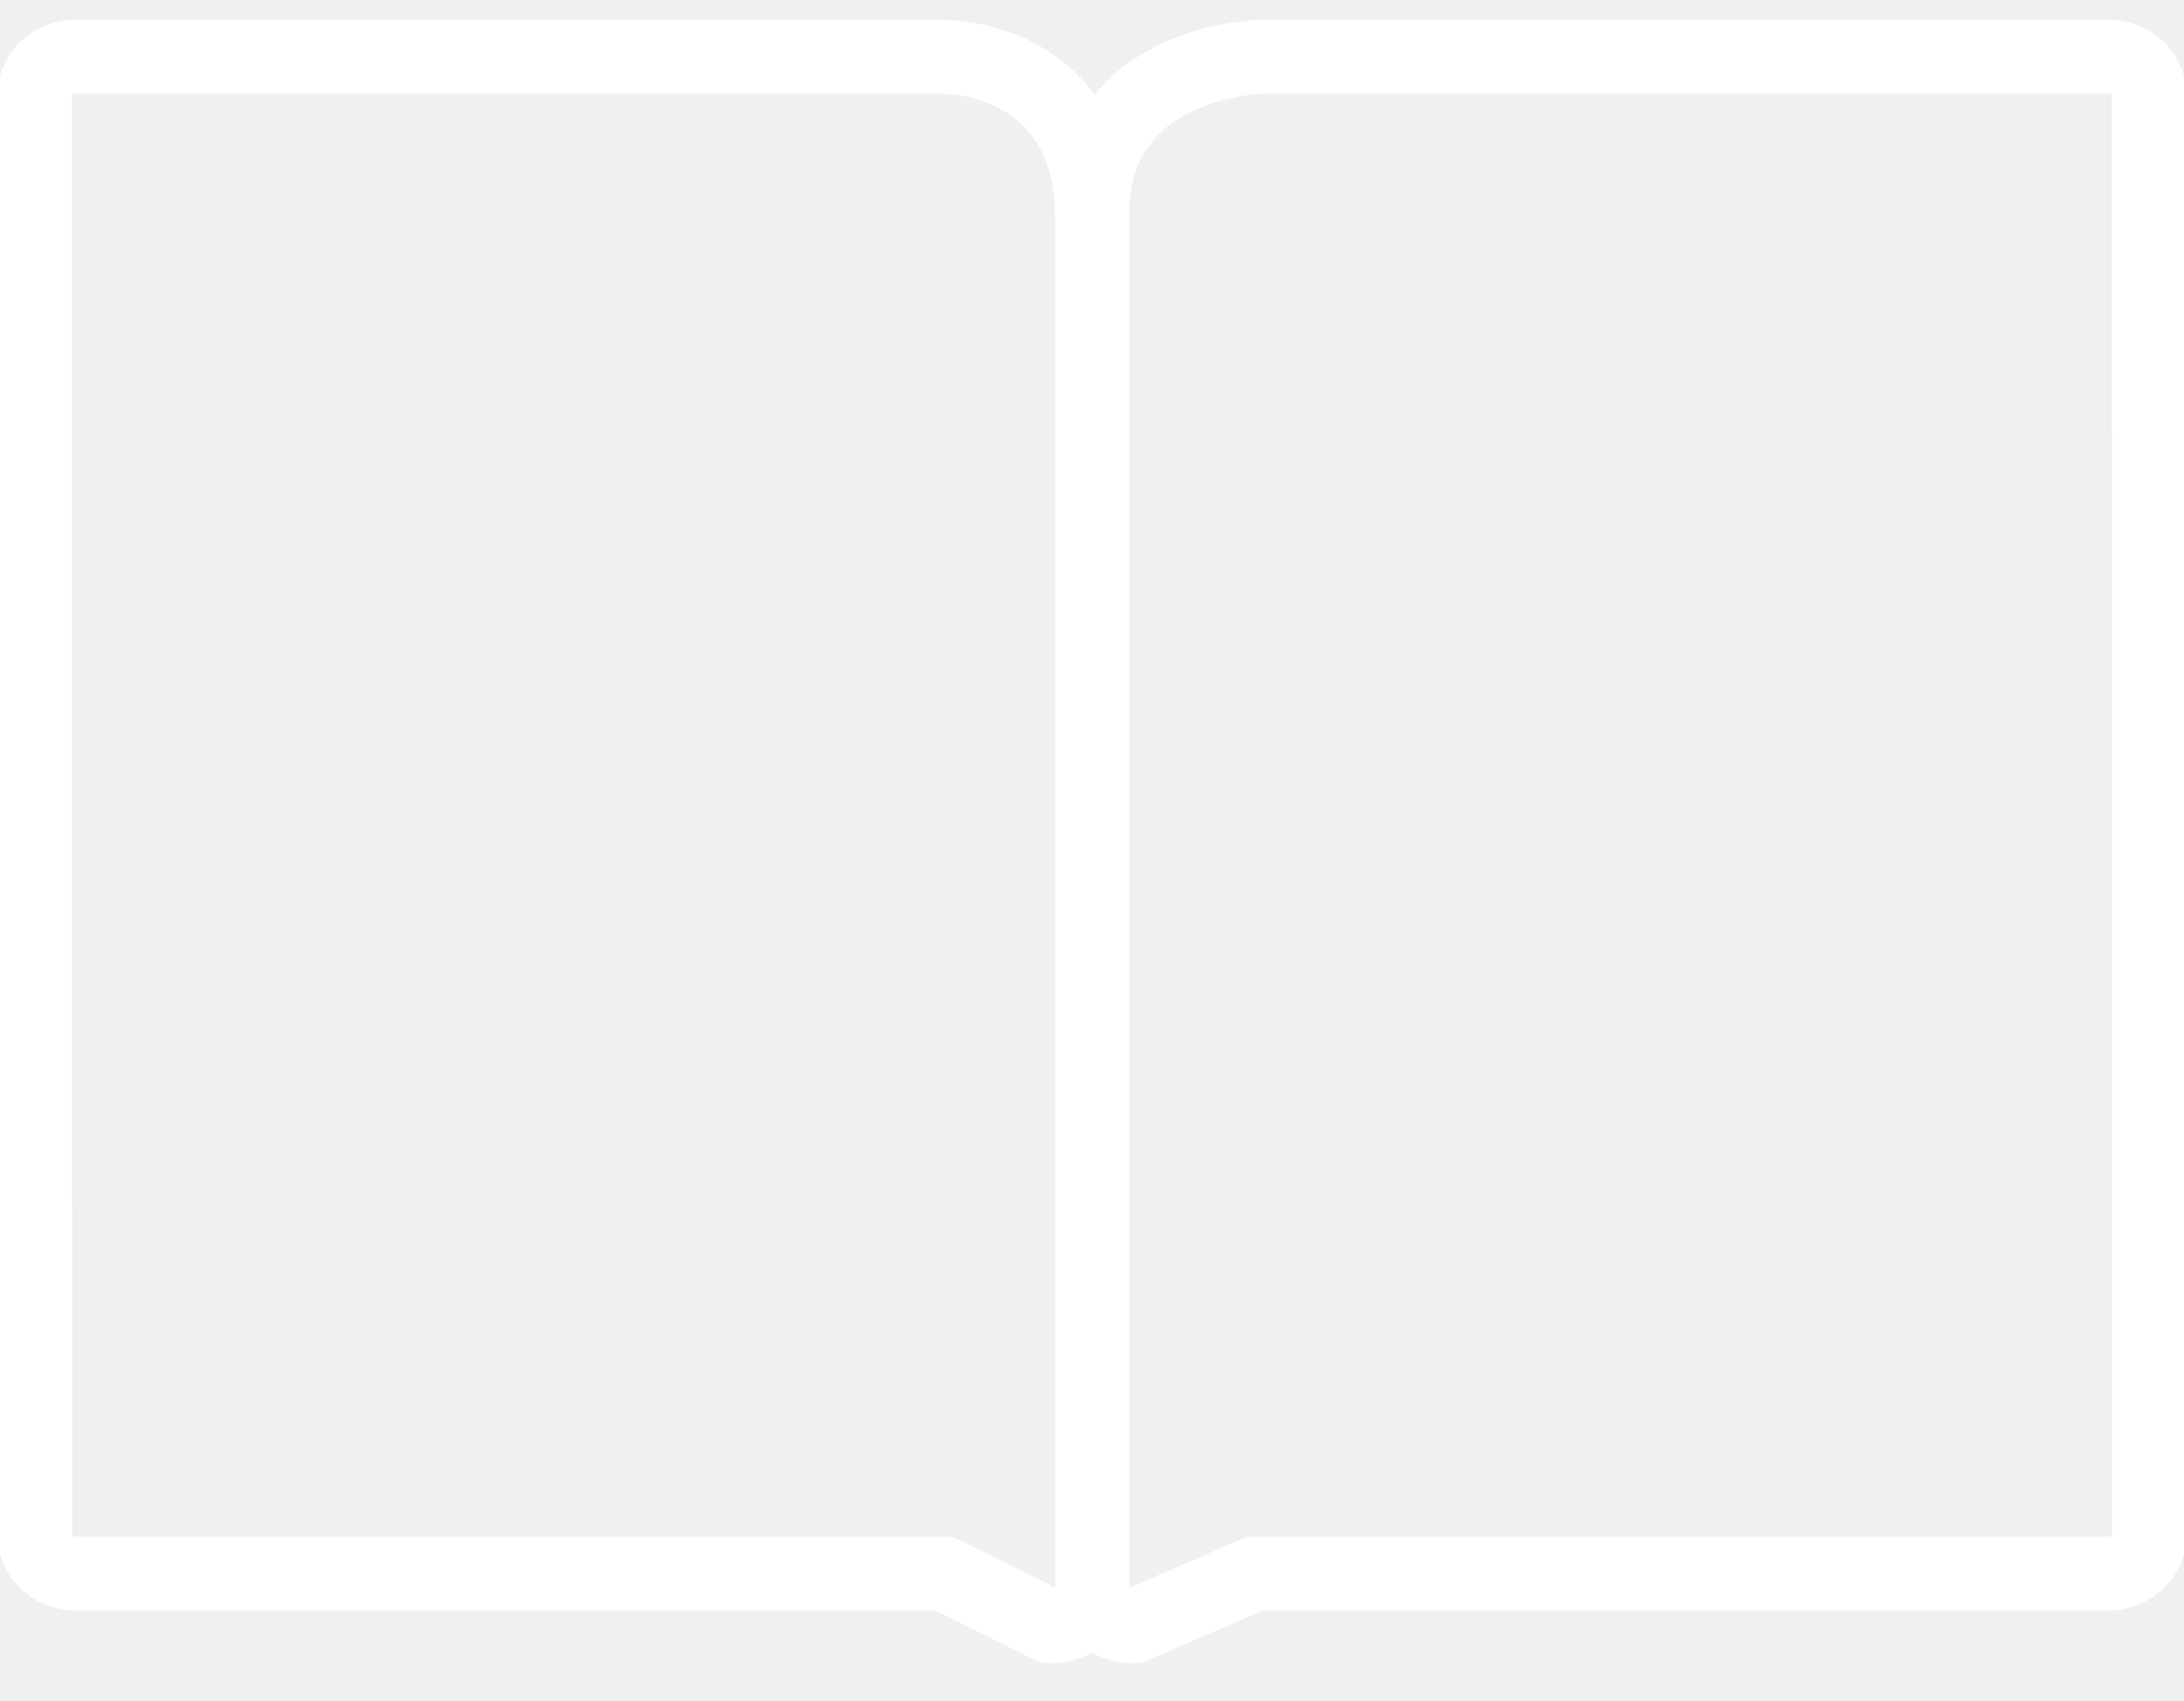
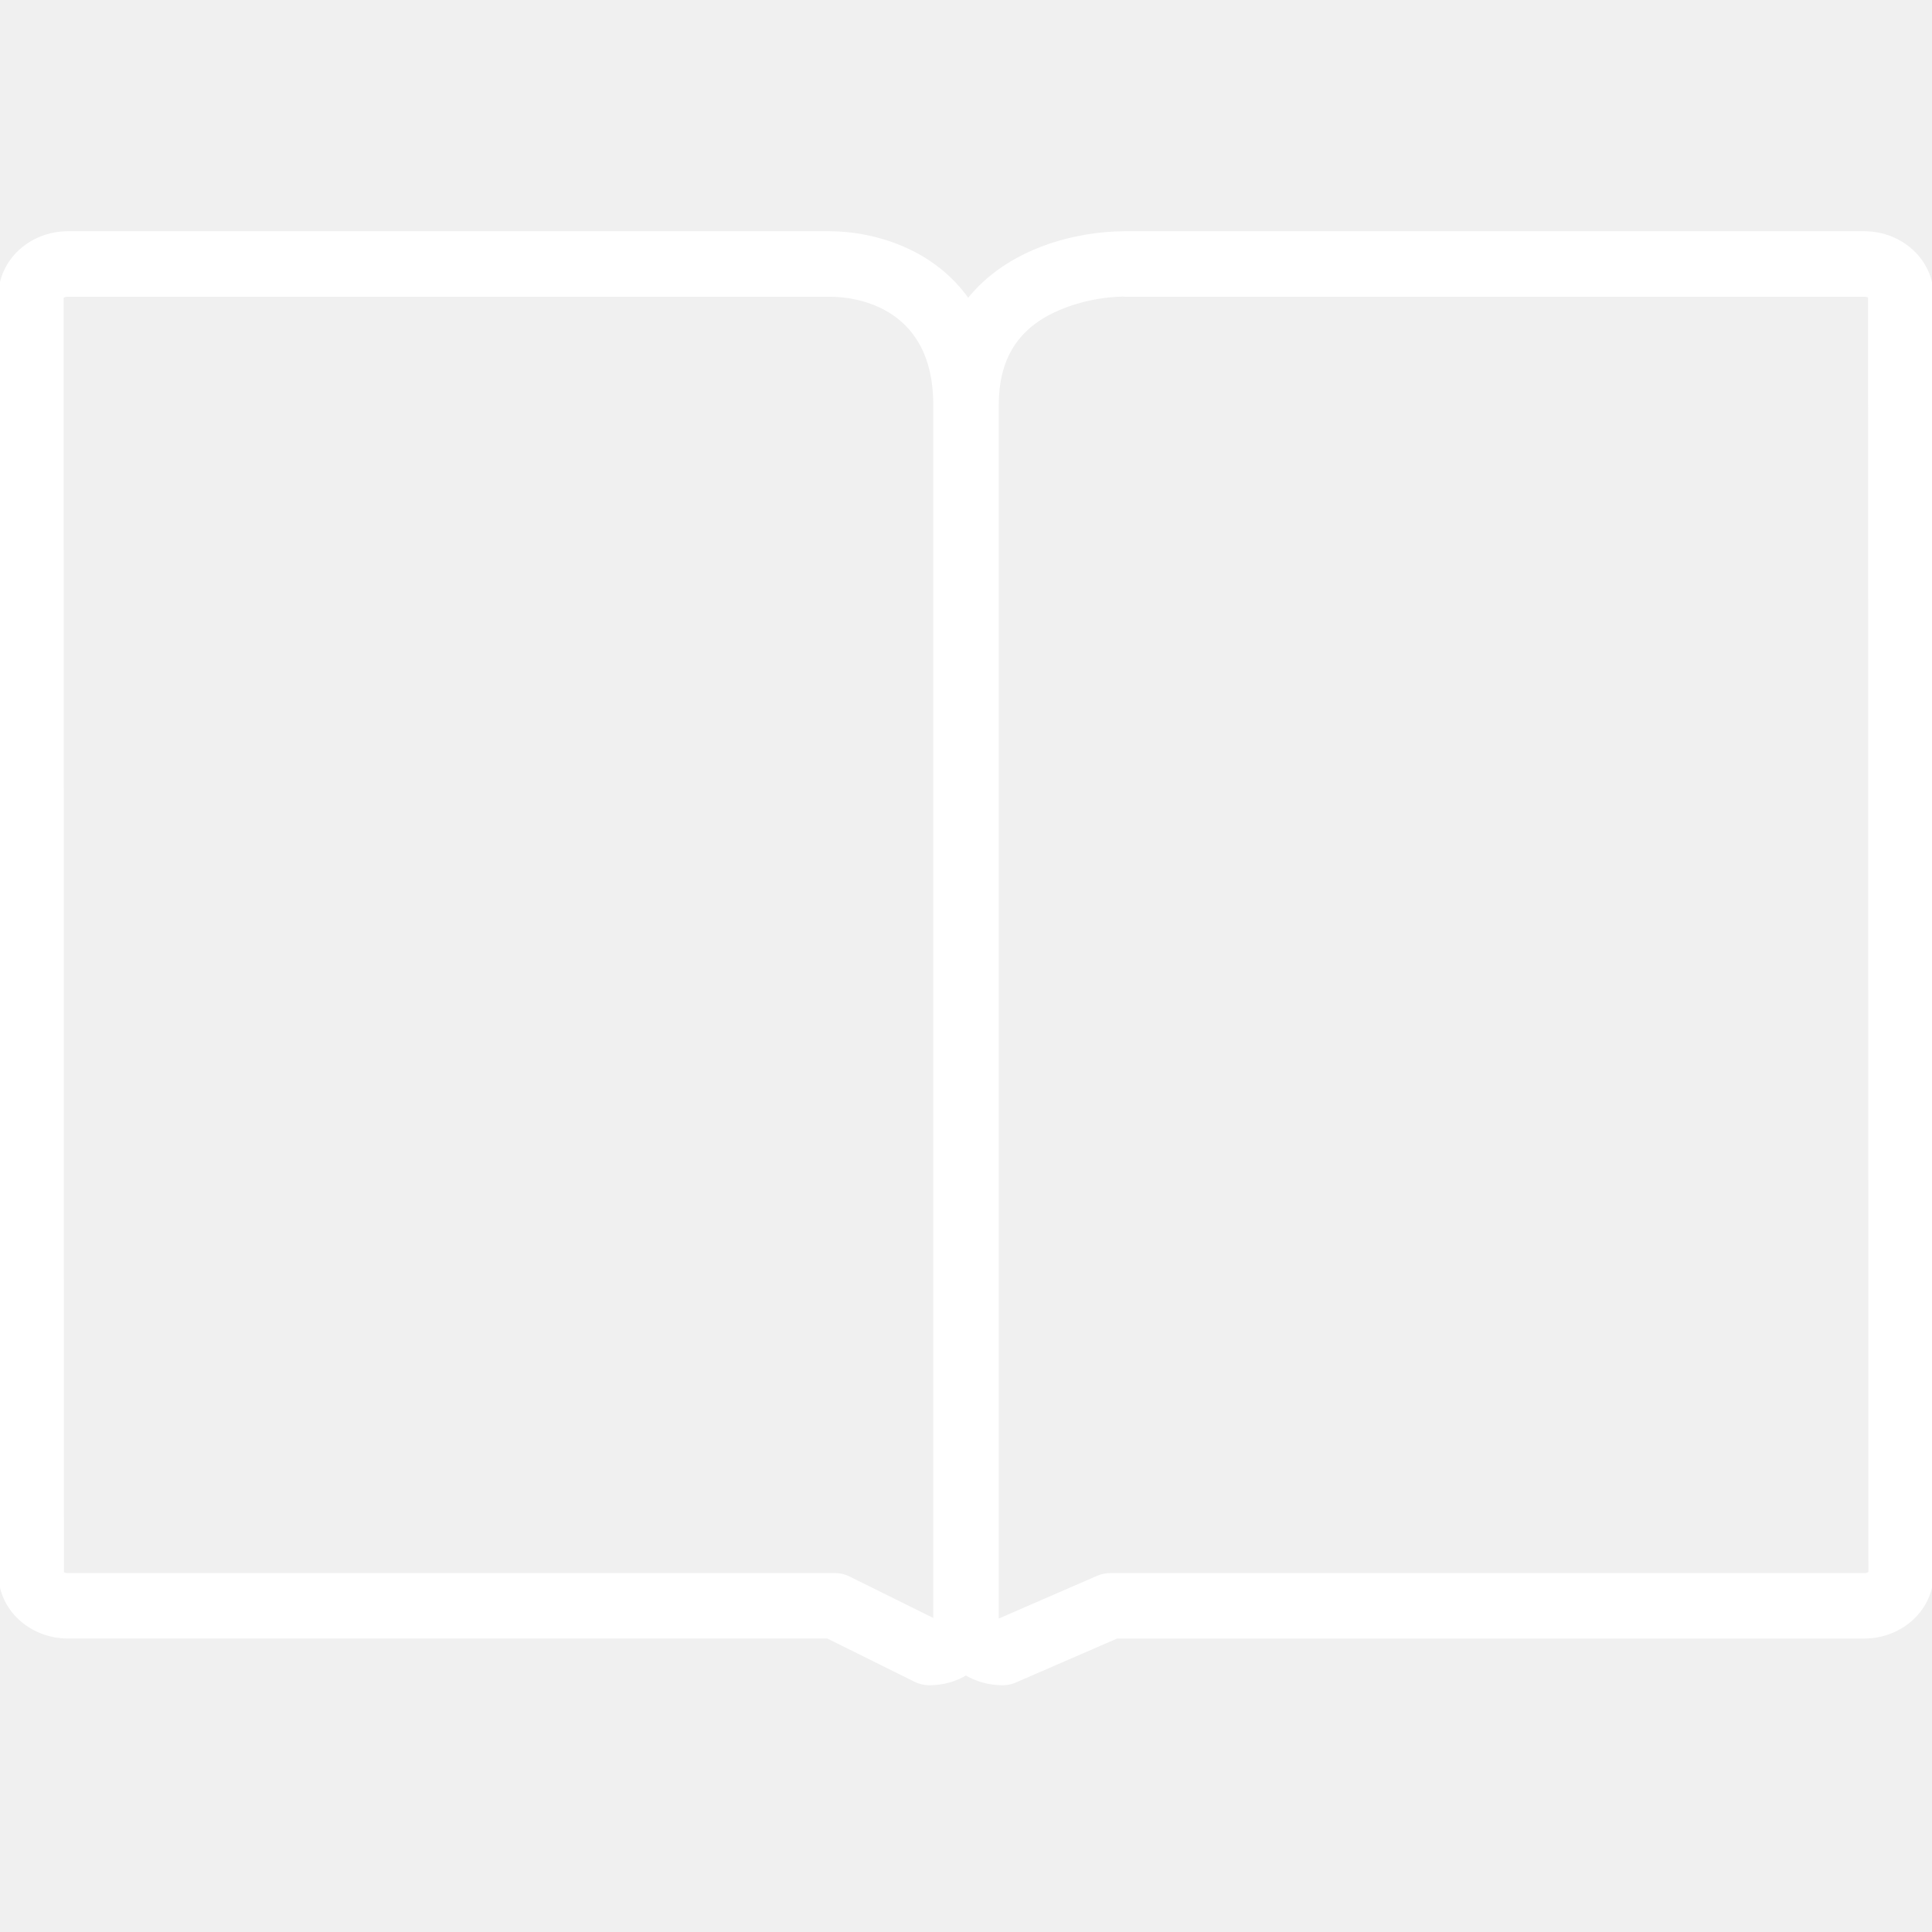
- <svg xmlns="http://www.w3.org/2000/svg" version="1.1" id="Capa_1" x="0px" y="0px" width="140px" height="109px" viewBox="0 0 612 464.5" enable-background="new 0 0 612 464.5" xml:space="preserve">
+ <svg xmlns="http://www.w3.org/2000/svg" version="1.1" id="Capa_1" x="0px" y="0px" width="109px" height="109px" viewBox="0 0 612 464.5" enable-background="new 0 0 612 464.5" xml:space="preserve">
  <path fill="#ffffff" stroke="#FFFFFF" stroke-miterlimit="10" d="M317.611,459.587c-4.279,0-8.256-1.141-11.623-3.159  c-3.336,2.021-7.333,3.159-11.623,3.159c-1.487,0-2.999-0.337-4.377-1.02l-27.811-13.787H21.498c-11.841,0-21.5-8.951-21.5-19.967  V19.988C-0.002,8.951,9.657,0,21.498,0h241.351c13.274,0,32.525,5.127,43.814,21.4C319.503,5.127,341.37,0,356.319,0h234.215  c11.842,0,21.467,8.951,21.467,19.988v404.834c0,11.016-9.625,19.967-21.467,19.967H353.755l-32.188,13.981  C320.316,459.335,318.98,459.587,317.611,459.587z M306.053,429.561c5.442,0,9.819,4.597,9.819,10.061  c0-0.099,0.098-0.099,0.316-0.033l31.579-13.721c1.205-0.531,2.574-0.805,3.91-0.805h238.831c1.143,0,1.749-0.521,1.847-0.652  l-0.109-404.421c0,0.249-0.576-0.24-1.715-0.24H356.641c-1.804-0.194-12.634,0.143-22.856,4.996  c-12.068,5.713-17.902,15.448-17.902,29.778c0,5.442-4.423,9.865-9.887,9.865c-5.431,0-9.865-4.411-9.865-9.865  c0-33.11-27.507-34.774-33.035-34.774H21.498c-1.15,0-1.749,0.5-1.836,0.631l0.087,404.412c0-0.24,0.607,0.249,1.749,0.261H264.5  c1.521,0,3.029,0.337,4.377,1.021l27.049,13.395c0.076-0.055,0.164-0.118,0.207-0.185c0.042-0.729,0.143-1.457,0.304-2.152  C297.395,432.732,301.305,429.561,306.053,429.561z M296.133,33.35h19.739v419.666h-19.739V33.35z" />
</svg>
